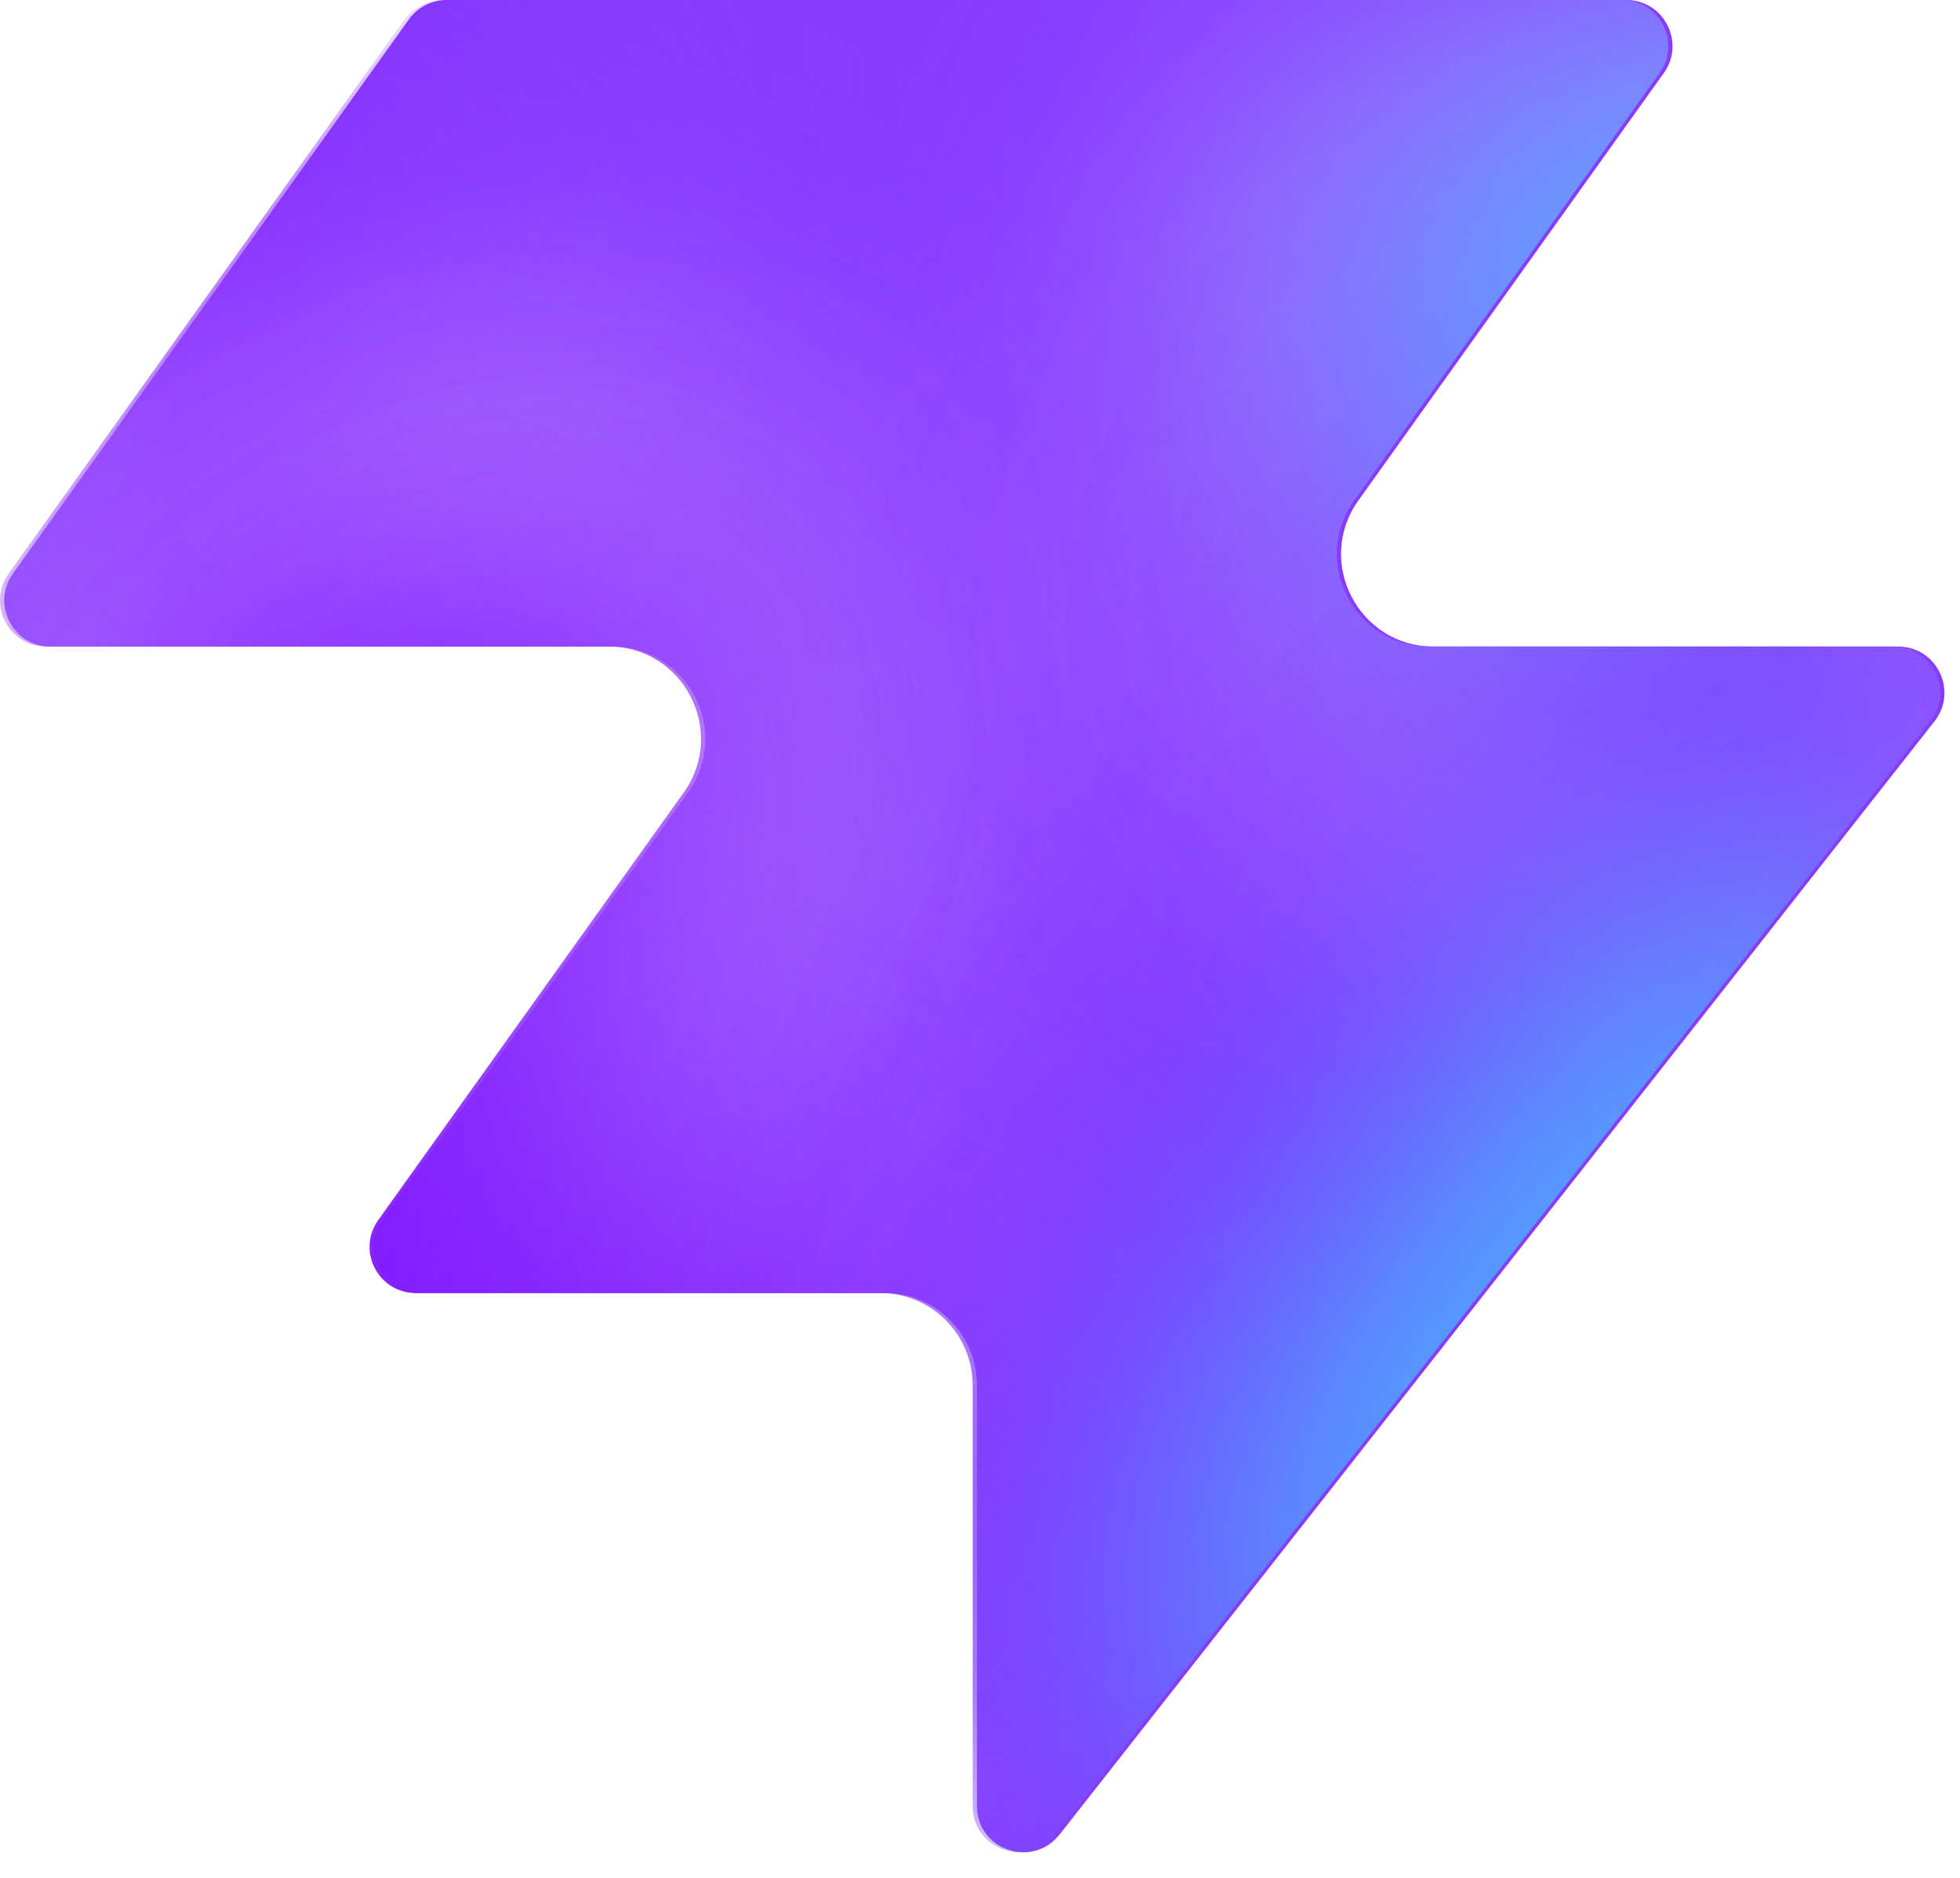
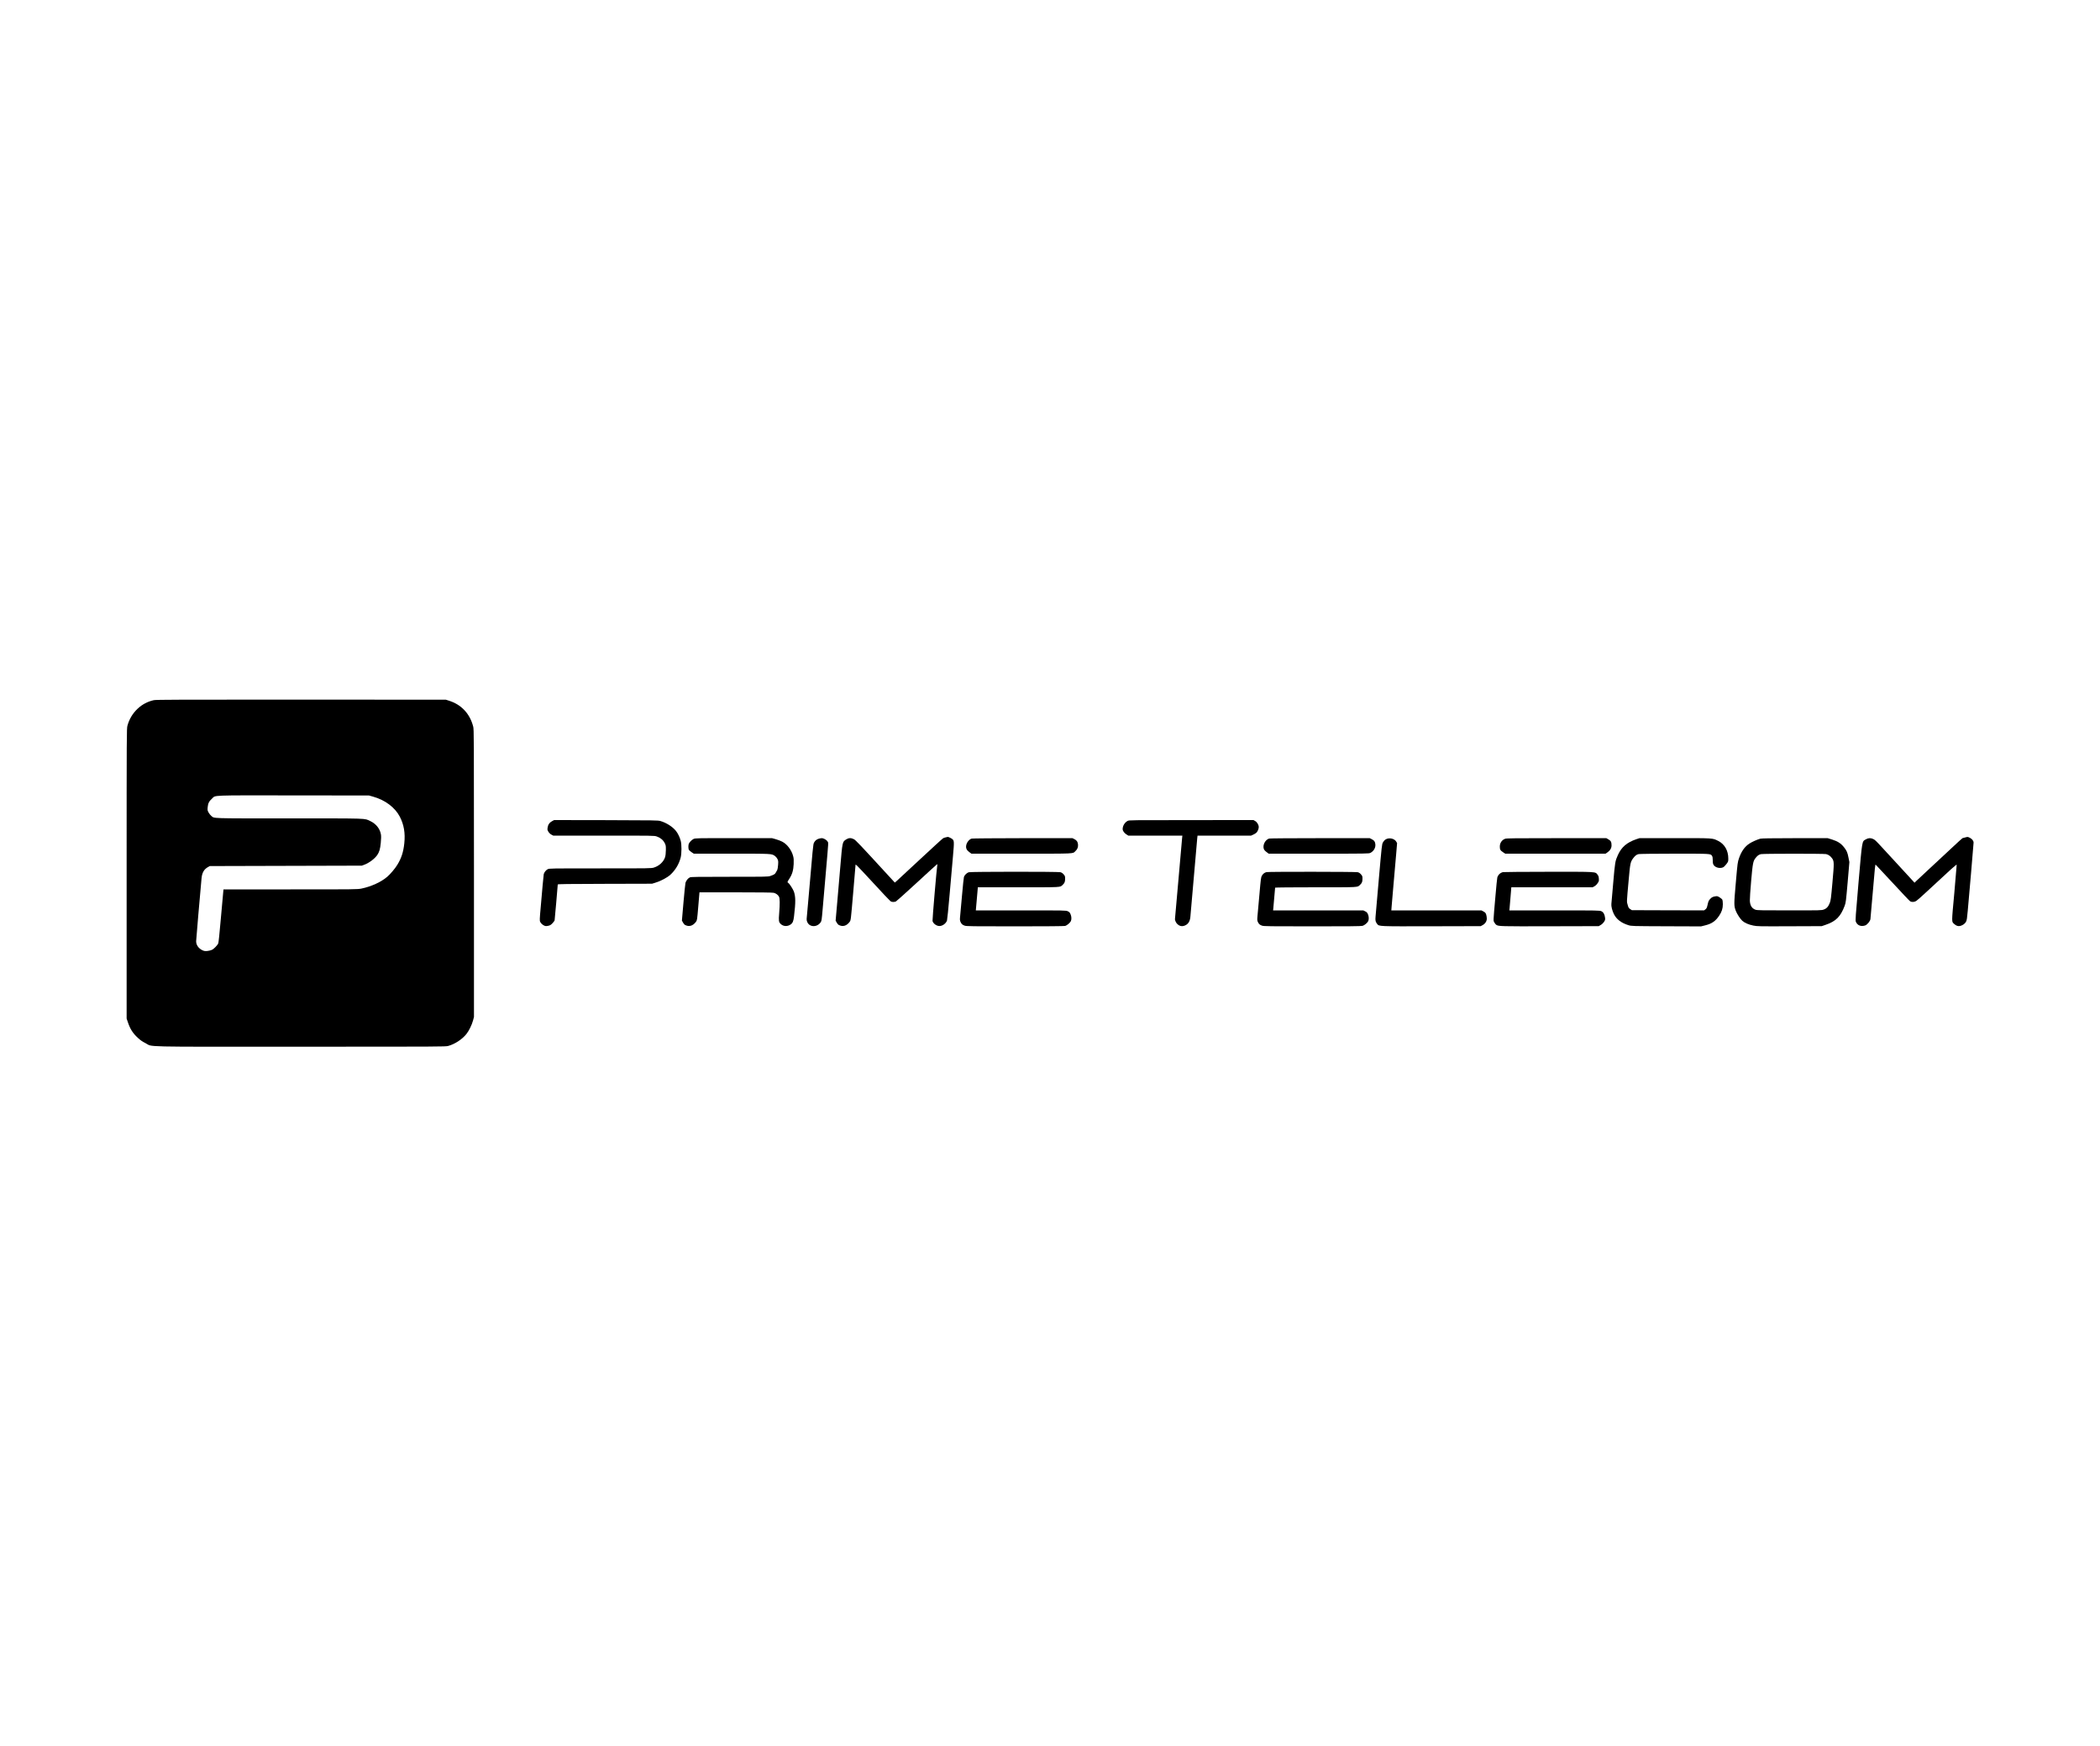
- <svg xmlns="http://www.w3.org/2000/svg" width="48" height="46" fill="none" viewBox="0 0 48 46">
-   <path fill="#863bff" d="M25.946 44.938c-.664.845-2.021.375-2.021-.698V33.937a2.26 2.26 0 0 0-2.262-2.262H10.287c-.92 0-1.456-1.04-.92-1.788l7.48-10.471c1.07-1.497 0-3.578-1.842-3.578H1.237c-.92 0-1.456-1.04-.92-1.788L10.013.474c.214-.297.556-.474.92-.474h28.894c.92 0 1.456 1.04.92 1.788l-7.48 10.471c-1.07 1.498 0 3.579 1.842 3.579h11.377c.943 0 1.473 1.088.89 1.83L25.947 44.94z" style="fill:#863bff;fill:color(display-p3 .525 .23 1);fill-opacity:1" />
-   <mask id="a" width="48" height="46" x="0" y="0" maskUnits="userSpaceOnUse" style="mask-type:alpha">
-     <path fill="#000" d="M25.842 44.938c-.664.844-2.021.375-2.021-.698V33.937a2.26 2.26 0 0 0-2.262-2.262H10.183c-.92 0-1.456-1.04-.92-1.788l7.48-10.471c1.07-1.498 0-3.579-1.842-3.579H1.133c-.92 0-1.456-1.04-.92-1.787L9.91.473c.214-.297.556-.474.92-.474h28.894c.92 0 1.456 1.04.92 1.788l-7.48 10.471c-1.07 1.498 0 3.578 1.842 3.578h11.377c.943 0 1.473 1.088.89 1.832L25.843 44.94z" style="fill:#000;fill-opacity:1" />
-   </mask>
-   <g mask="url(#a)">
-     <g filter="url(#b)">
-       <ellipse cx="5.508" cy="14.704" fill="#ede6ff" rx="5.508" ry="14.704" style="fill:#ede6ff;fill:color(display-p3 .927 .903 1);fill-opacity:1" transform="matrix(.00324 1 1 -.00324 -4.47 31.516)" />
-     </g>
-     <g filter="url(#c)">
-       <ellipse cx="10.399" cy="29.851" fill="#ede6ff" rx="10.399" ry="29.851" style="fill:#ede6ff;fill:color(display-p3 .927 .903 1);fill-opacity:1" transform="matrix(.00324 1 1 -.00324 -39.328 7.883)" />
-     </g>
-     <g filter="url(#d)">
-       <ellipse cx="5.508" cy="30.487" fill="#7e14ff" rx="5.508" ry="30.487" style="fill:#7e14ff;fill:color(display-p3 .492 .077 1);fill-opacity:1" transform="rotate(89.814 -25.913 -14.639)scale(1 -1)" />
-     </g>
-     <g filter="url(#e)">
-       <ellipse cx="5.508" cy="30.599" fill="#7e14ff" rx="5.508" ry="30.599" style="fill:#7e14ff;fill:color(display-p3 .492 .077 1);fill-opacity:1" transform="rotate(89.814 -32.644 -3.334)scale(1 -1)" />
-     </g>
-     <g filter="url(#f)">
-       <ellipse cx="5.508" cy="30.599" fill="#7e14ff" rx="5.508" ry="30.599" style="fill:#7e14ff;fill:color(display-p3 .492 .077 1);fill-opacity:1" transform="matrix(.00324 1 1 -.00324 -34.34 30.47)" />
-     </g>
-     <g filter="url(#g)">
-       <ellipse cx="14.072" cy="22.078" fill="#ede6ff" rx="14.072" ry="22.078" style="fill:#ede6ff;fill:color(display-p3 .927 .903 1);fill-opacity:1" transform="rotate(93.35 24.506 48.493)scale(-1 1)" />
-     </g>
-     <g filter="url(#h)">
-       <ellipse cx="3.47" cy="21.501" fill="#7e14ff" rx="3.47" ry="21.501" style="fill:#7e14ff;fill:color(display-p3 .492 .077 1);fill-opacity:1" transform="rotate(89.009 28.708 47.59)scale(-1 1)" />
-     </g>
-     <g filter="url(#i)">
-       <ellipse cx="3.47" cy="21.501" fill="#7e14ff" rx="3.47" ry="21.501" style="fill:#7e14ff;fill:color(display-p3 .492 .077 1);fill-opacity:1" transform="rotate(89.009 28.708 47.59)scale(-1 1)" />
-     </g>
-     <g filter="url(#j)">
-       <ellipse cx=".387" cy="8.972" fill="#7e14ff" rx="4.407" ry="29.108" style="fill:#7e14ff;fill:color(display-p3 .492 .077 1);fill-opacity:1" transform="rotate(39.51 .387 8.972)" />
-     </g>
-     <g filter="url(#k)">
-       <ellipse cx="47.523" cy="-6.092" fill="#7e14ff" rx="4.407" ry="29.108" style="fill:#7e14ff;fill:color(display-p3 .492 .077 1);fill-opacity:1" transform="rotate(37.892 47.523 -6.092)" />
-     </g>
-     <g filter="url(#l)">
-       <ellipse cx="41.412" cy="6.333" fill="#47bfff" rx="5.971" ry="9.665" style="fill:#47bfff;fill:color(display-p3 .28 .748 1);fill-opacity:1" transform="rotate(37.892 41.412 6.333)" />
-     </g>
-     <g filter="url(#m)">
-       <ellipse cx="-1.879" cy="38.332" fill="#7e14ff" rx="4.407" ry="29.108" style="fill:#7e14ff;fill:color(display-p3 .492 .077 1);fill-opacity:1" transform="rotate(37.892 -1.88 38.332)" />
-     </g>
-     <g filter="url(#n)">
-       <ellipse cx="-1.879" cy="38.332" fill="#7e14ff" rx="4.407" ry="29.108" style="fill:#7e14ff;fill:color(display-p3 .492 .077 1);fill-opacity:1" transform="rotate(37.892 -1.88 38.332)" />
-     </g>
-     <g filter="url(#o)">
-       <ellipse cx="35.651" cy="29.907" fill="#7e14ff" rx="4.407" ry="29.108" style="fill:#7e14ff;fill:color(display-p3 .492 .077 1);fill-opacity:1" transform="rotate(37.892 35.651 29.907)" />
-     </g>
-     <g filter="url(#p)">
-       <ellipse cx="38.418" cy="32.4" fill="#47bfff" rx="5.971" ry="15.297" style="fill:#47bfff;fill:color(display-p3 .28 .748 1);fill-opacity:1" transform="rotate(37.892 38.418 32.4)" />
-     </g>
+ <svg xmlns="http://www.w3.org/2000/svg" version="1.0" width="5000pt" height="4155pt" viewBox="0 0 5000 4155" preserveAspectRatio="xMidYMid meet">
+   <g transform="translate(0,4155) scale(0.1,-0.1)" fill="#000000" stroke="none">
+     <path d="M3662 24884 c-144 -31 -278 -102 -384 -202 -121 -114 -201 -249 -244 -407 -18 -68 -19 -172 -19 -3520 l0 -3450 29 -85 c55 -164 117 -262 237 -373 61 -57 106 -88 183 -127 190 -95 -223 -85 3686 -85 3297 0 3458 1 3520 18 160 44 330 155 433 282 63 78 131 218 160 325 l22 85 0 3420 c0 3232 -1 3424 -18 3489 -79 309 -283 526 -579 618 l-73 23 -3445 2 c-2891 1 -3455 -1 -3508 -13z m5219 -2296 c285 -78 524 -257 638 -477 99 -191 133 -392 107 -636 -22 -208 -69 -352 -166 -510 -53 -88 -164 -219 -238 -283 -145 -126 -387 -236 -613 -282 -99 -20 -135 -20 -1694 -20 l-1594 0 -5 -52 c-4 -29 -29 -313 -57 -632 -33 -384 -55 -588 -64 -605 -24 -48 -104 -129 -148 -150 -23 -11 -72 -23 -108 -27 -55 -5 -74 -3 -115 15 -94 42 -154 126 -154 216 0 34 91 1093 129 1502 12 132 61 215 156 266 l40 22 1810 5 1810 5 62 23 c113 43 243 140 304 228 51 75 70 140 85 290 9 99 11 159 4 200 -22 136 -116 255 -252 319 -148 70 -8 65 -1935 65 -1911 0 -1772 -4 -1852 59 -20 16 -50 53 -65 81 -26 48 -28 57 -21 128 8 92 33 140 105 205 92 82 -81 76 1935 74 l1800 -2 96 -27z" />
+     <path d="M13150 22007 c-65 -34 -102 -85 -111 -154 -8 -53 -6 -62 19 -102 17 -28 43 -53 71 -68 l44 -23 1202 0 c1177 0 1202 0 1261 -20 86 -29 153 -84 189 -155 28 -56 30 -65 29 -171 -1 -75 -8 -131 -19 -167 -34 -109 -139 -208 -264 -247 -62 -20 -90 -20 -1277 -20 -1199 0 -1215 0 -1254 -20 -41 -21 -85 -76 -94 -120 -5 -21 -33 -332 -87 -956 -6 -73 -9 -144 -5 -157 9 -39 56 -88 101 -108 34 -15 48 -16 95 -6 46 9 63 19 102 59 27 27 50 59 53 71 4 21 75 828 75 854 0 10 245 13 1123 15 l1122 3 75 23 c132 40 291 124 365 194 118 110 201 250 241 403 25 98 26 316 1 404 -23 86 -69 178 -114 234 -82 101 -226 192 -368 234 -56 17 -147 18 -1295 21 l-1236 2 -44 -23z" />
+     <path d="M26848 22010 c-69 -37 -118 -117 -118 -194 0 -42 36 -94 89 -127 l45 -29 644 0 644 0 -6 -52 c-3 -29 -42 -469 -86 -978 -44 -509 -82 -936 -84 -949 -6 -35 26 -103 63 -133 46 -40 91 -51 143 -38 100 27 152 100 161 225 8 106 155 1793 163 1868 l7 57 637 0 638 0 53 24 c30 13 64 35 76 48 29 31 53 90 53 131 0 52 -39 119 -85 144 l-40 23 -1480 -1 c-1443 0 -1481 0 -1517 -19z" />
+     <path d="M22523 21620 c-23 -5 -53 -15 -67 -22 -14 -7 -262 -234 -551 -503 -290 -270 -543 -504 -563 -522 l-37 -31 -139 151 c-705 768 -792 860 -838 883 -68 34 -121 32 -183 -8 -89 -59 -87 -48 -139 -663 -26 -297 -61 -704 -78 -904 l-32 -364 24 -44 c13 -24 33 -49 44 -56 97 -55 194 -29 267 72 27 36 27 39 83 691 31 360 56 658 56 663 0 21 29 -7 176 -165 513 -556 650 -701 672 -709 32 -12 82 -11 114 4 14 7 238 208 498 447 259 239 476 437 482 439 6 2 8 -7 4 -25 -14 -72 -119 -1302 -113 -1326 16 -63 99 -123 169 -120 71 2 149 60 175 128 6 16 35 297 63 624 28 327 64 738 80 913 31 352 30 371 -23 410 -25 19 -96 51 -101 46 -1 -1 -20 -5 -43 -9z" />
+     <path d="M46785 21615 c-27 -8 -54 -14 -58 -15 -4 0 -112 -98 -240 -218 -128 -119 -360 -336 -517 -481 -157 -146 -308 -286 -336 -313 l-50 -49 -260 283 c-142 155 -289 314 -325 353 -36 38 -117 126 -180 195 -160 174 -177 190 -223 211 -60 27 -112 24 -171 -10 -94 -54 -84 4 -174 -1021 -72 -827 -77 -907 -64 -940 36 -87 119 -121 220 -89 49 16 121 101 127 152 3 23 28 310 56 637 54 638 57 663 69 658 4 -2 184 -194 400 -428 216 -234 404 -433 419 -442 37 -25 99 -22 144 5 20 12 115 94 210 183 654 607 753 697 756 678 1 -10 -25 -313 -57 -673 -66 -717 -66 -675 -4 -733 46 -44 96 -61 146 -48 62 17 114 55 138 102 17 34 25 81 40 257 10 119 45 524 79 901 33 377 60 702 60 722 0 46 -38 93 -95 119 -47 22 -45 22 -110 4z" />
+     <path d="M16515 21581 c-43 -19 -100 -78 -116 -118 -12 -31 -12 -105 0 -136 5 -13 34 -40 64 -60 l55 -37 900 0 c976 0 951 1 1033 -55 22 -16 48 -47 60 -72 20 -41 21 -55 15 -141 -4 -53 -12 -105 -19 -118 -7 -12 -22 -39 -34 -61 -22 -41 -41 -52 -132 -84 -51 -18 -99 -19 -968 -19 -753 0 -919 -2 -947 -14 -43 -18 -91 -78 -105 -130 -6 -22 -27 -234 -48 -469 l-37 -429 24 -44 c13 -25 33 -50 44 -57 97 -55 193 -29 267 72 26 35 28 45 55 369 l28 332 861 0 c555 0 876 -4 905 -11 54 -12 104 -49 127 -92 22 -41 23 -170 5 -394 -15 -180 -11 -211 36 -256 61 -59 158 -65 234 -14 52 36 70 77 84 201 39 328 38 456 -2 579 -19 57 -105 191 -134 209 -11 7 -20 18 -20 24 0 6 20 42 45 80 67 101 96 202 102 349 4 93 1 135 -12 185 -38 146 -141 284 -261 346 -32 18 -101 43 -152 58 l-93 26 -912 0 c-861 0 -914 -1 -952 -19z" />
+     <path d="M19491 21585 c-50 -16 -86 -46 -111 -95 -19 -36 -27 -119 -135 -1375 -19 -220 -37 -416 -39 -436 -5 -46 22 -108 59 -137 83 -66 210 -40 275 55 21 30 25 59 46 301 13 147 46 530 74 852 71 819 67 732 41 773 -24 39 -94 77 -138 76 -16 0 -48 -6 -72 -14z" />
+     <path d="M23135 21589 c-58 -16 -117 -89 -130 -160 -12 -65 9 -114 70 -159 l54 -40 1191 0 c1307 0 1216 -4 1283 59 50 45 70 97 64 160 -7 66 -29 98 -88 128 l-44 22 -1185 0 c-652 -1 -1199 -5 -1215 -10z" />
+     <path d="M30218 21590 c-93 -28 -158 -153 -128 -245 8 -24 29 -49 64 -75 l53 -40 1192 0 c1160 0 1193 1 1230 19 81 42 128 126 117 209 -8 62 -27 87 -86 117 l-49 25 -1183 -1 c-651 0 -1195 -4 -1210 -9z" />
+     <path d="M33026 21585 c-46 -16 -69 -37 -100 -89 -23 -40 -27 -78 -96 -861 -39 -451 -75 -858 -79 -905 -8 -91 -1 -122 38 -172 48 -60 14 -59 1298 -56 l1168 3 43 23 c64 34 102 93 102 157 0 28 -7 72 -15 97 -13 38 -24 50 -64 72 l-49 26 -1072 0 -1073 0 7 93 c4 50 24 292 46 537 22 245 49 564 62 709 l22 263 -21 36 c-36 62 -139 94 -217 67z" />
+     <path d="M35837 21585 c-77 -27 -127 -100 -127 -184 0 -72 12 -94 73 -134 l55 -37 1195 0 1194 0 43 29 c64 43 100 102 100 166 0 82 -15 112 -74 145 l-51 30 -1185 -1 c-978 0 -1192 -2 -1223 -14z" />
+     <path d="M38962 21575 c-227 -78 -356 -188 -441 -378 -65 -145 -68 -164 -111 -662 -21 -258 -41 -484 -44 -502 -7 -50 20 -161 59 -239 61 -125 178 -214 347 -266 73 -22 75 -23 900 -26 l828 -3 100 25 c155 38 244 99 330 226 64 94 90 174 90 275 0 46 -5 95 -11 108 -6 13 -35 39 -65 57 -48 29 -59 32 -101 25 -58 -8 -90 -24 -124 -62 -36 -39 -44 -56 -64 -146 -15 -66 -22 -81 -50 -103 l-32 -24 -860 2 -859 3 -40 26 c-34 23 -42 35 -60 101 -24 84 -26 33 27 625 32 364 40 399 107 488 46 60 78 84 128 95 22 5 400 10 852 10 879 0 859 1 895 -53 12 -19 17 -48 17 -104 0 -60 5 -86 20 -110 38 -63 146 -92 224 -59 19 8 51 39 79 76 46 60 47 64 47 134 0 191 -89 345 -243 421 -137 67 -94 65 -1027 65 l-845 -1 -73 -24z" />
+     <path d="M41910 21586 c-75 -21 -196 -75 -257 -115 -110 -71 -191 -185 -246 -343 -35 -102 -36 -108 -78 -588 -46 -527 -46 -548 1 -674 28 -72 106 -192 155 -235 56 -49 150 -90 260 -112 92 -19 134 -20 863 -17 l767 3 85 29 c251 84 365 198 461 457 28 76 31 106 71 560 l41 479 -21 105 c-23 121 -43 167 -107 248 -72 91 -149 141 -279 182 l-112 35 -780 -1 c-594 -1 -790 -4 -824 -13z m1568 -366 c57 -14 100 -43 141 -98 52 -69 53 -108 10 -584 -32 -363 -40 -421 -62 -478 -34 -89 -74 -134 -142 -159 -55 -21 -71 -21 -819 -21 -661 0 -769 2 -807 15 -87 31 -130 99 -136 215 -2 41 12 253 31 470 38 434 47 476 110 553 44 54 73 74 123 86 53 13 1497 13 1551 1z" />
+     <path d="M23067 20788 c-45 -12 -102 -67 -116 -112 -6 -17 -26 -215 -46 -441 -20 -225 -40 -450 -45 -498 -8 -76 -6 -94 9 -130 23 -52 44 -71 101 -91 40 -14 179 -16 1200 -16 732 0 1168 4 1191 10 42 12 114 71 134 111 21 40 19 112 -6 169 -17 39 -29 53 -65 69 -43 21 -53 21 -1117 21 l-1073 0 17 193 c9 105 20 229 24 275 l7 82 965 0 c1057 0 989 -4 1056 59 44 40 57 74 57 144 0 58 -3 67 -35 104 -25 29 -47 44 -79 52 -59 15 -2123 14 -2179 -1z" />
+     <path d="M30155 20791 c-47 -11 -84 -40 -110 -85 -22 -38 -26 -73 -59 -451 -20 -225 -40 -455 -46 -510 -8 -87 -7 -104 9 -140 23 -50 44 -69 101 -89 40 -14 179 -16 1199 -16 847 0 1164 3 1192 12 46 13 113 68 134 109 21 40 19 112 -5 168 -17 38 -30 52 -66 69 l-45 22 -1073 0 -1074 0 4 38 c5 45 44 491 44 503 0 5 422 9 965 9 1059 0 991 -4 1058 59 44 40 57 74 57 144 0 58 -3 67 -35 104 -25 29 -47 44 -79 52 -51 12 -2118 14 -2171 2z" />
+     <path d="M35785 20791 c-66 -16 -117 -65 -135 -129 -5 -20 -26 -224 -45 -452 -54 -620 -52 -570 -24 -619 12 -23 32 -47 43 -54 58 -37 82 -38 1276 -35 l1165 3 48 28 c29 17 60 47 79 75 25 40 29 54 24 94 -9 82 -39 136 -88 158 -42 19 -74 20 -1117 20 l-1074 0 6 58 c3 31 14 155 23 275 l18 217 966 0 967 0 44 23 c27 14 57 42 77 73 31 45 34 54 30 109 -3 49 -10 68 -33 98 -56 70 -5 67 -1174 66 -575 -1 -1059 -4 -1076 -8z" />
  </g>
-   <defs>
-     <filter id="b" width="60.045" height="41.654" x="-19.77" y="16.149" color-interpolation-filters="sRGB" filterUnits="userSpaceOnUse">
-       <feFlood flood-opacity="0" result="BackgroundImageFix" />
-       <feBlend in="SourceGraphic" in2="BackgroundImageFix" result="shape" />
-       <feGaussianBlur result="effect1_foregroundBlur_2002_17158" stdDeviation="7.659" />
-     </filter>
-     <filter id="c" width="90.34" height="51.437" x="-54.613" y="-7.533" color-interpolation-filters="sRGB" filterUnits="userSpaceOnUse">
-       <feFlood flood-opacity="0" result="BackgroundImageFix" />
-       <feBlend in="SourceGraphic" in2="BackgroundImageFix" result="shape" />
-       <feGaussianBlur result="effect1_foregroundBlur_2002_17158" stdDeviation="7.659" />
-     </filter>
-     <filter id="d" width="79.355" height="29.4" x="-49.64" y="2.03" color-interpolation-filters="sRGB" filterUnits="userSpaceOnUse">
-       <feFlood flood-opacity="0" result="BackgroundImageFix" />
-       <feBlend in="SourceGraphic" in2="BackgroundImageFix" result="shape" />
-       <feGaussianBlur result="effect1_foregroundBlur_2002_17158" stdDeviation="4.596" />
-     </filter>
-     <filter id="e" width="79.579" height="29.4" x="-45.045" y="20.029" color-interpolation-filters="sRGB" filterUnits="userSpaceOnUse">
-       <feFlood flood-opacity="0" result="BackgroundImageFix" />
-       <feBlend in="SourceGraphic" in2="BackgroundImageFix" result="shape" />
-       <feGaussianBlur result="effect1_foregroundBlur_2002_17158" stdDeviation="4.596" />
-     </filter>
-     <filter id="f" width="79.579" height="29.4" x="-43.513" y="21.178" color-interpolation-filters="sRGB" filterUnits="userSpaceOnUse">
-       <feFlood flood-opacity="0" result="BackgroundImageFix" />
-       <feBlend in="SourceGraphic" in2="BackgroundImageFix" result="shape" />
-       <feGaussianBlur result="effect1_foregroundBlur_2002_17158" stdDeviation="4.596" />
-     </filter>
-     <filter id="g" width="74.749" height="58.852" x="15.756" y="-17.901" color-interpolation-filters="sRGB" filterUnits="userSpaceOnUse">
-       <feFlood flood-opacity="0" result="BackgroundImageFix" />
-       <feBlend in="SourceGraphic" in2="BackgroundImageFix" result="shape" />
-       <feGaussianBlur result="effect1_foregroundBlur_2002_17158" stdDeviation="7.659" />
-     </filter>
-     <filter id="h" width="61.377" height="25.362" x="23.548" y="2.284" color-interpolation-filters="sRGB" filterUnits="userSpaceOnUse">
-       <feFlood flood-opacity="0" result="BackgroundImageFix" />
-       <feBlend in="SourceGraphic" in2="BackgroundImageFix" result="shape" />
-       <feGaussianBlur result="effect1_foregroundBlur_2002_17158" stdDeviation="4.596" />
-     </filter>
-     <filter id="i" width="61.377" height="25.362" x="23.548" y="2.284" color-interpolation-filters="sRGB" filterUnits="userSpaceOnUse">
-       <feFlood flood-opacity="0" result="BackgroundImageFix" />
-       <feBlend in="SourceGraphic" in2="BackgroundImageFix" result="shape" />
-       <feGaussianBlur result="effect1_foregroundBlur_2002_17158" stdDeviation="4.596" />
-     </filter>
-     <filter id="j" width="56.045" height="63.649" x="-27.636" y="-22.853" color-interpolation-filters="sRGB" filterUnits="userSpaceOnUse">
-       <feFlood flood-opacity="0" result="BackgroundImageFix" />
-       <feBlend in="SourceGraphic" in2="BackgroundImageFix" result="shape" />
-       <feGaussianBlur result="effect1_foregroundBlur_2002_17158" stdDeviation="4.596" />
-     </filter>
-     <filter id="k" width="54.814" height="64.646" x="20.116" y="-38.415" color-interpolation-filters="sRGB" filterUnits="userSpaceOnUse">
-       <feFlood flood-opacity="0" result="BackgroundImageFix" />
-       <feBlend in="SourceGraphic" in2="BackgroundImageFix" result="shape" />
-       <feGaussianBlur result="effect1_foregroundBlur_2002_17158" stdDeviation="4.596" />
-     </filter>
-     <filter id="l" width="33.541" height="35.313" x="24.641" y="-11.323" color-interpolation-filters="sRGB" filterUnits="userSpaceOnUse">
-       <feFlood flood-opacity="0" result="BackgroundImageFix" />
-       <feBlend in="SourceGraphic" in2="BackgroundImageFix" result="shape" />
-       <feGaussianBlur result="effect1_foregroundBlur_2002_17158" stdDeviation="4.596" />
-     </filter>
-     <filter id="m" width="54.814" height="64.646" x="-29.286" y="6.009" color-interpolation-filters="sRGB" filterUnits="userSpaceOnUse">
-       <feFlood flood-opacity="0" result="BackgroundImageFix" />
-       <feBlend in="SourceGraphic" in2="BackgroundImageFix" result="shape" />
-       <feGaussianBlur result="effect1_foregroundBlur_2002_17158" stdDeviation="4.596" />
-     </filter>
-     <filter id="n" width="54.814" height="64.646" x="-29.286" y="6.009" color-interpolation-filters="sRGB" filterUnits="userSpaceOnUse">
-       <feFlood flood-opacity="0" result="BackgroundImageFix" />
-       <feBlend in="SourceGraphic" in2="BackgroundImageFix" result="shape" />
-       <feGaussianBlur result="effect1_foregroundBlur_2002_17158" stdDeviation="4.596" />
-     </filter>
-     <filter id="o" width="54.814" height="64.646" x="8.244" y="-2.416" color-interpolation-filters="sRGB" filterUnits="userSpaceOnUse">
-       <feFlood flood-opacity="0" result="BackgroundImageFix" />
-       <feBlend in="SourceGraphic" in2="BackgroundImageFix" result="shape" />
-       <feGaussianBlur result="effect1_foregroundBlur_2002_17158" stdDeviation="4.596" />
-     </filter>
-     <filter id="p" width="39.409" height="43.623" x="18.713" y="10.588" color-interpolation-filters="sRGB" filterUnits="userSpaceOnUse">
-       <feFlood flood-opacity="0" result="BackgroundImageFix" />
-       <feBlend in="SourceGraphic" in2="BackgroundImageFix" result="shape" />
-       <feGaussianBlur result="effect1_foregroundBlur_2002_17158" stdDeviation="4.596" />
-     </filter>
-   </defs>
</svg>
